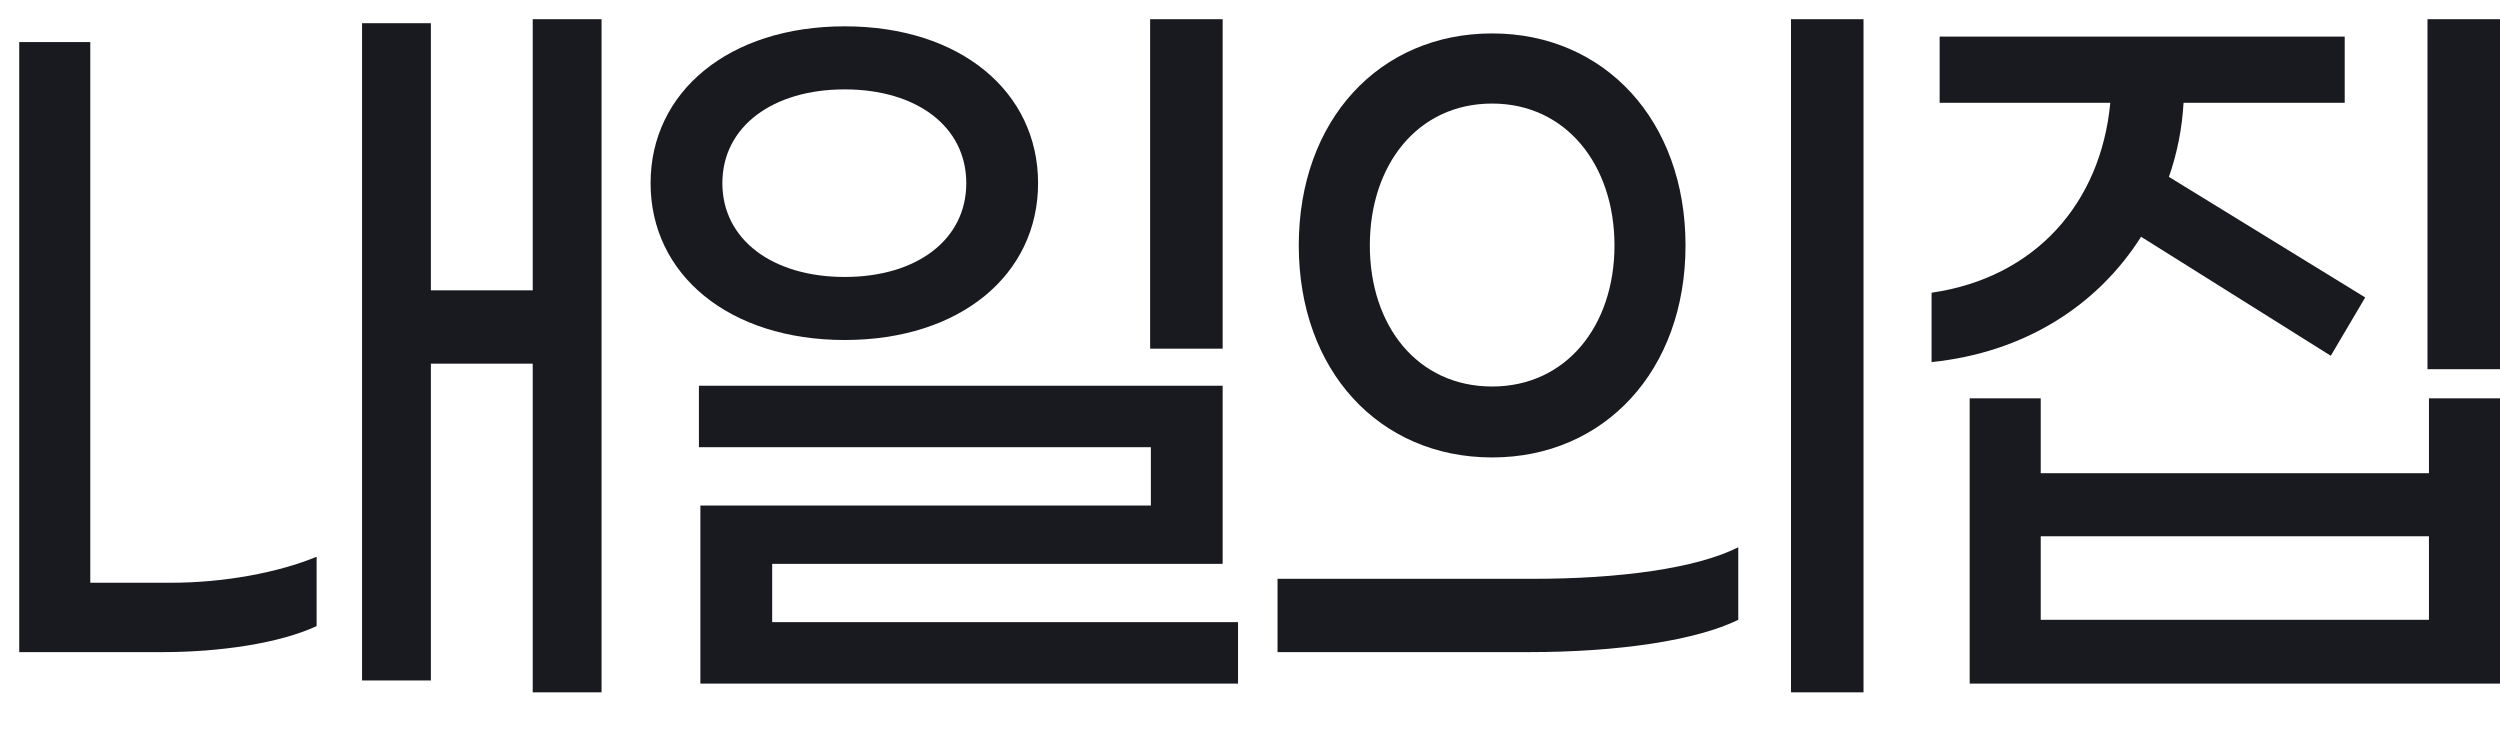
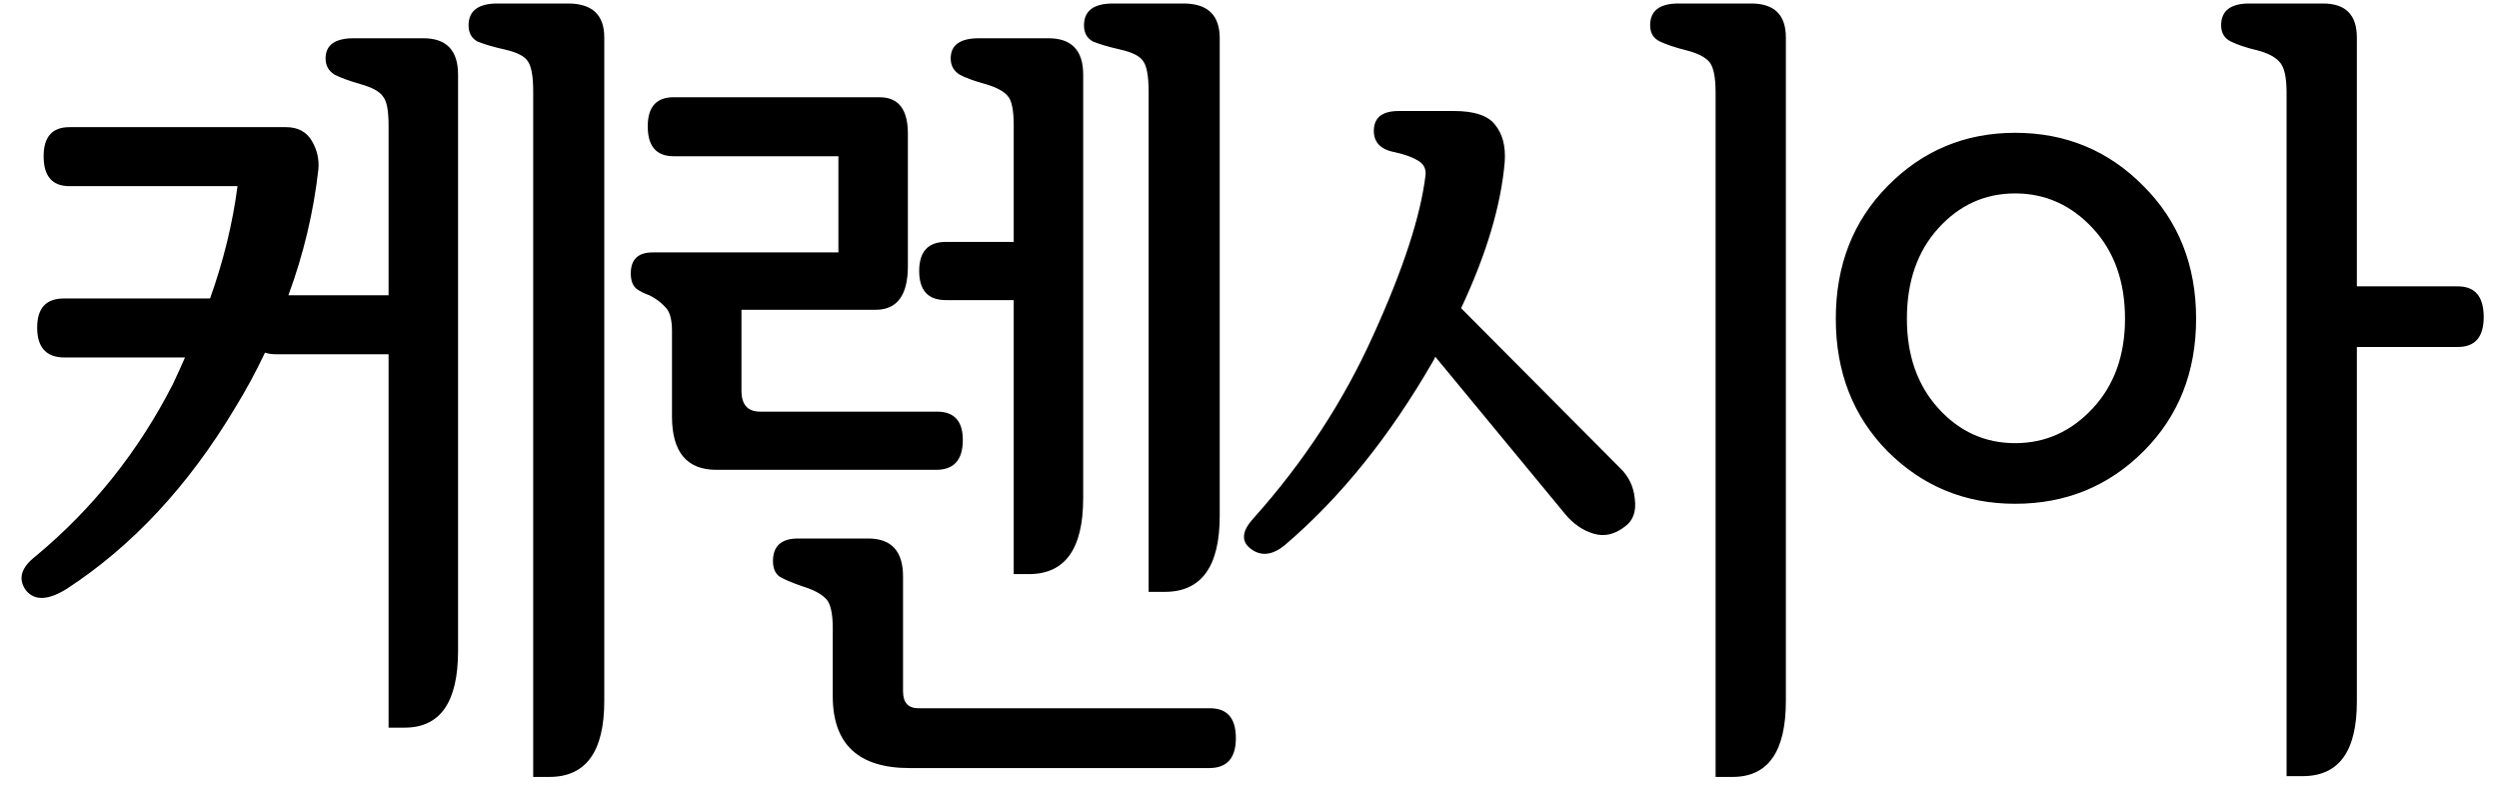
- <svg xmlns="http://www.w3.org/2000/svg" width="130" height="38" viewBox="0 0 130 38" fill="none">
-   <path d="M27.701 1V15.098H22.406V1.205H18.826V35.385H22.406V18.91H27.701V36H31.281V1H27.701ZM4.695 30.303V2.189H1V33.91H8.466C11.399 33.91 14.522 33.459 16.464 32.557V28.951C14.484 29.77 11.665 30.303 8.885 30.303H4.695Z" fill="#191A20" />
-   <path d="M59.807 18.131H63.578V1H59.807V18.131ZM43.924 17.68C49.942 17.68 53.98 14.279 53.98 9.525C53.98 4.77 49.942 1.369 43.924 1.369C37.906 1.369 33.83 4.77 33.83 9.525C33.83 14.279 37.906 17.68 43.924 17.68ZM43.924 14.402C40.191 14.402 37.563 12.475 37.563 9.525C37.563 6.574 40.191 4.648 43.924 4.648C47.657 4.648 50.247 6.574 50.247 9.525C50.247 12.475 47.657 14.402 43.924 14.402ZM36.42 35.549H64.378V32.352H40.153V29.32H63.578V20.057H36.344V23.254H59.845V26.287H36.42V35.549Z" fill="#191A20" />
-   <path d="M93.132 36H96.903V1H93.132V36ZM77.592 23.787C83.42 23.787 87.647 19.279 87.647 12.762C87.647 6.246 83.42 1.738 77.592 1.738C71.726 1.738 67.536 6.246 67.536 12.762C67.536 19.279 71.726 23.787 77.592 23.787ZM77.592 20.098C73.707 20.098 71.231 16.943 71.231 12.762C71.231 8.582 73.707 5.385 77.592 5.385C81.439 5.385 83.953 8.582 83.953 12.762C83.953 16.943 81.439 20.098 77.592 20.098ZM66.432 33.91H79.496C84.181 33.91 88.219 33.295 90.39 32.23V28.459C88.181 29.566 84.181 30.098 79.725 30.098H66.432V33.91Z" fill="#191A20" />
-   <path d="M126.229 1V19.197H130V1H126.229ZM111.336 12.312L121.201 18.5L122.991 15.467L112.783 9.197C113.202 8.008 113.469 6.697 113.545 5.344H121.925V1.902H100.861V5.344H109.736C109.241 10.59 105.813 14.443 100.442 15.221V18.828C105.242 18.336 109.051 15.918 111.336 12.312ZM126.305 24.607H106.118V20.713H102.423V35.549H130V20.713H126.305V24.607ZM106.118 32.23V27.885H126.305V32.23H106.118Z" fill="#191A20" />
+ <svg xmlns="http://www.w3.org/2000/svg" width="145" height="46" viewBox="0 0 145 46" fill="none">
+   <path d="M4.031 10.797C3.031 10.797 2.531 10.219 2.531 9.062C2.531 7.938 3.031 7.375 4.031 7.375H16.594C17.281 7.375 17.781 7.641 18.094 8.172C18.406 8.703 18.531 9.266 18.469 9.859C18.188 12.328 17.609 14.75 16.734 17.125H22.547V7.281C22.547 6.406 22.438 5.844 22.219 5.594C22.031 5.312 21.609 5.078 20.953 4.891C20.297 4.703 19.781 4.516 19.406 4.328C19.062 4.109 18.891 3.797 18.891 3.391C18.891 2.609 19.438 2.219 20.531 2.219H24.562C25.906 2.219 26.578 2.922 26.578 4.328V37.75C26.578 40.719 25.547 42.203 23.484 42.203H22.547V20.547H15.984C15.766 20.547 15.562 20.516 15.375 20.453C14.844 21.578 14.25 22.672 13.594 23.734C10.906 28.203 7.672 31.672 3.891 34.141C2.797 34.828 2 34.859 1.5 34.234C1.031 33.578 1.219 32.922 2.062 32.266C5.375 29.516 8.031 26.188 10.031 22.281C10.281 21.75 10.516 21.234 10.734 20.734H3.75C2.688 20.734 2.156 20.156 2.156 19C2.156 17.875 2.672 17.312 3.703 17.312H12.188C12.969 15.125 13.5 12.953 13.781 10.797H4.031ZM28.875 0.203H32.953C34.359 0.203 35.062 0.859 35.062 2.172V40.656C35.062 43.594 34 45.062 31.875 45.062H30.938V5.312C30.938 4.406 30.828 3.812 30.609 3.531C30.422 3.25 29.984 3.031 29.297 2.875C28.609 2.719 28.078 2.562 27.703 2.406C27.359 2.219 27.188 1.906 27.188 1.469C27.188 0.625 27.75 0.203 28.875 0.203ZM54.319 27.25H41.569C39.85 27.25 38.991 26.219 38.991 24.156V19.188C38.991 18.531 38.866 18.078 38.616 17.828C38.366 17.547 38.053 17.312 37.678 17.125C37.397 17.031 37.147 16.906 36.928 16.75C36.709 16.562 36.6 16.266 36.6 15.859C36.6 15.047 37.022 14.641 37.866 14.641H48.647V9.062H39.084C38.084 9.062 37.584 8.484 37.584 7.328C37.584 6.203 38.084 5.641 39.084 5.641H51.038C52.131 5.641 52.678 6.344 52.678 7.75V15.438C52.678 17.125 52.053 17.969 50.803 17.969H43.022V22.656C43.022 23.469 43.381 23.875 44.1 23.875H54.366C55.366 23.875 55.866 24.422 55.866 25.516C55.866 26.672 55.35 27.25 54.319 27.25ZM64.584 0.203H68.662C70.069 0.203 70.772 0.875 70.772 2.219V29.922C70.772 32.859 69.709 34.328 67.584 34.328H66.647V5.312C66.647 4.406 66.537 3.812 66.319 3.531C66.131 3.25 65.694 3.031 65.006 2.875C64.319 2.719 63.788 2.562 63.413 2.406C63.069 2.219 62.897 1.906 62.897 1.469C62.897 0.625 63.459 0.203 64.584 0.203ZM58.819 7.281C58.819 6.406 58.709 5.844 58.491 5.594C58.272 5.312 57.85 5.078 57.225 4.891C56.538 4.703 56.022 4.516 55.678 4.328C55.334 4.109 55.163 3.797 55.163 3.391C55.163 2.609 55.709 2.219 56.803 2.219H60.834C62.178 2.219 62.85 2.922 62.85 4.328V28.891C62.85 31.828 61.803 33.297 59.709 33.297H58.819V17.406H54.881C53.85 17.406 53.334 16.844 53.334 15.719C53.334 14.594 53.85 14.031 54.881 14.031H58.819V7.281ZM70.162 44.547H52.772C49.803 44.547 48.319 43.156 48.319 40.375V36.438C48.319 35.531 48.178 34.953 47.897 34.703C47.616 34.422 47.163 34.188 46.538 34C45.913 33.781 45.475 33.594 45.225 33.438C44.975 33.25 44.85 32.953 44.85 32.547C44.85 31.672 45.334 31.234 46.303 31.234H50.381C51.725 31.234 52.397 31.969 52.397 33.438V40.094C52.397 40.75 52.694 41.078 53.288 41.078H70.209C71.209 41.078 71.709 41.656 71.709 42.812C71.709 43.969 71.194 44.547 70.162 44.547ZM87.309 9.391C87.091 11.922 86.247 14.75 84.778 17.875L93.966 27.109C94.497 27.609 94.794 28.219 94.856 28.938C94.95 29.656 94.763 30.188 94.294 30.531C93.7 31 93.091 31.141 92.466 30.953C91.841 30.766 91.294 30.391 90.825 29.828L83.278 20.688C83.247 20.781 83.2 20.875 83.138 20.969C80.638 25.312 77.778 28.859 74.559 31.609C73.841 32.203 73.184 32.281 72.591 31.844C71.997 31.406 72.044 30.812 72.731 30.062C75.638 26.812 77.95 23.281 79.669 19.469C81.419 15.625 82.434 12.516 82.716 10.141C82.747 9.766 82.591 9.484 82.247 9.297C81.934 9.109 81.497 8.953 80.934 8.828C80.091 8.672 79.684 8.234 79.716 7.516C79.747 6.797 80.231 6.438 81.169 6.438H84.356C85.544 6.438 86.341 6.703 86.747 7.234C87.184 7.766 87.372 8.484 87.309 9.391ZM99.544 5.359C99.544 4.453 99.419 3.859 99.169 3.578C98.919 3.297 98.481 3.078 97.856 2.922C97.231 2.766 96.716 2.594 96.309 2.406C95.934 2.219 95.747 1.906 95.747 1.469C95.747 0.625 96.294 0.203 97.388 0.203H101.606C102.95 0.203 103.622 0.859 103.622 2.172V40.656C103.622 43.594 102.591 45.062 100.528 45.062H99.544V5.359ZM106.519 18.484C106.519 15.391 107.519 12.828 109.519 10.797C111.55 8.734 114.019 7.703 116.925 7.703C119.863 7.703 122.347 8.734 124.378 10.797C126.409 12.828 127.425 15.391 127.425 18.484C127.425 21.578 126.409 24.141 124.378 26.172C122.347 28.203 119.863 29.219 116.925 29.219C114.019 29.219 111.55 28.203 109.519 26.172C107.519 24.141 106.519 21.578 106.519 18.484ZM110.644 18.484C110.644 20.609 111.253 22.344 112.472 23.688C113.691 25.031 115.175 25.703 116.925 25.703C118.675 25.703 120.175 25.031 121.425 23.688C122.675 22.344 123.3 20.609 123.3 18.484C123.3 16.328 122.675 14.578 121.425 13.234C120.175 11.891 118.675 11.219 116.925 11.219C115.175 11.219 113.691 11.891 112.472 13.234C111.253 14.578 110.644 16.328 110.644 18.484ZM132.675 5.359C132.675 4.453 132.534 3.859 132.253 3.578C132.003 3.297 131.581 3.078 130.988 2.922C130.331 2.766 129.816 2.594 129.441 2.406C129.066 2.219 128.878 1.906 128.878 1.469C128.878 0.625 129.425 0.203 130.519 0.203H134.784C136.097 0.203 136.753 0.859 136.753 2.172V16.609H142.613C143.613 16.609 144.113 17.203 144.113 18.391C144.113 19.547 143.613 20.125 142.613 20.125H136.753V40.703C136.753 43.578 135.706 45.016 133.613 45.016H132.675V5.359Z" fill="black" />
</svg>
